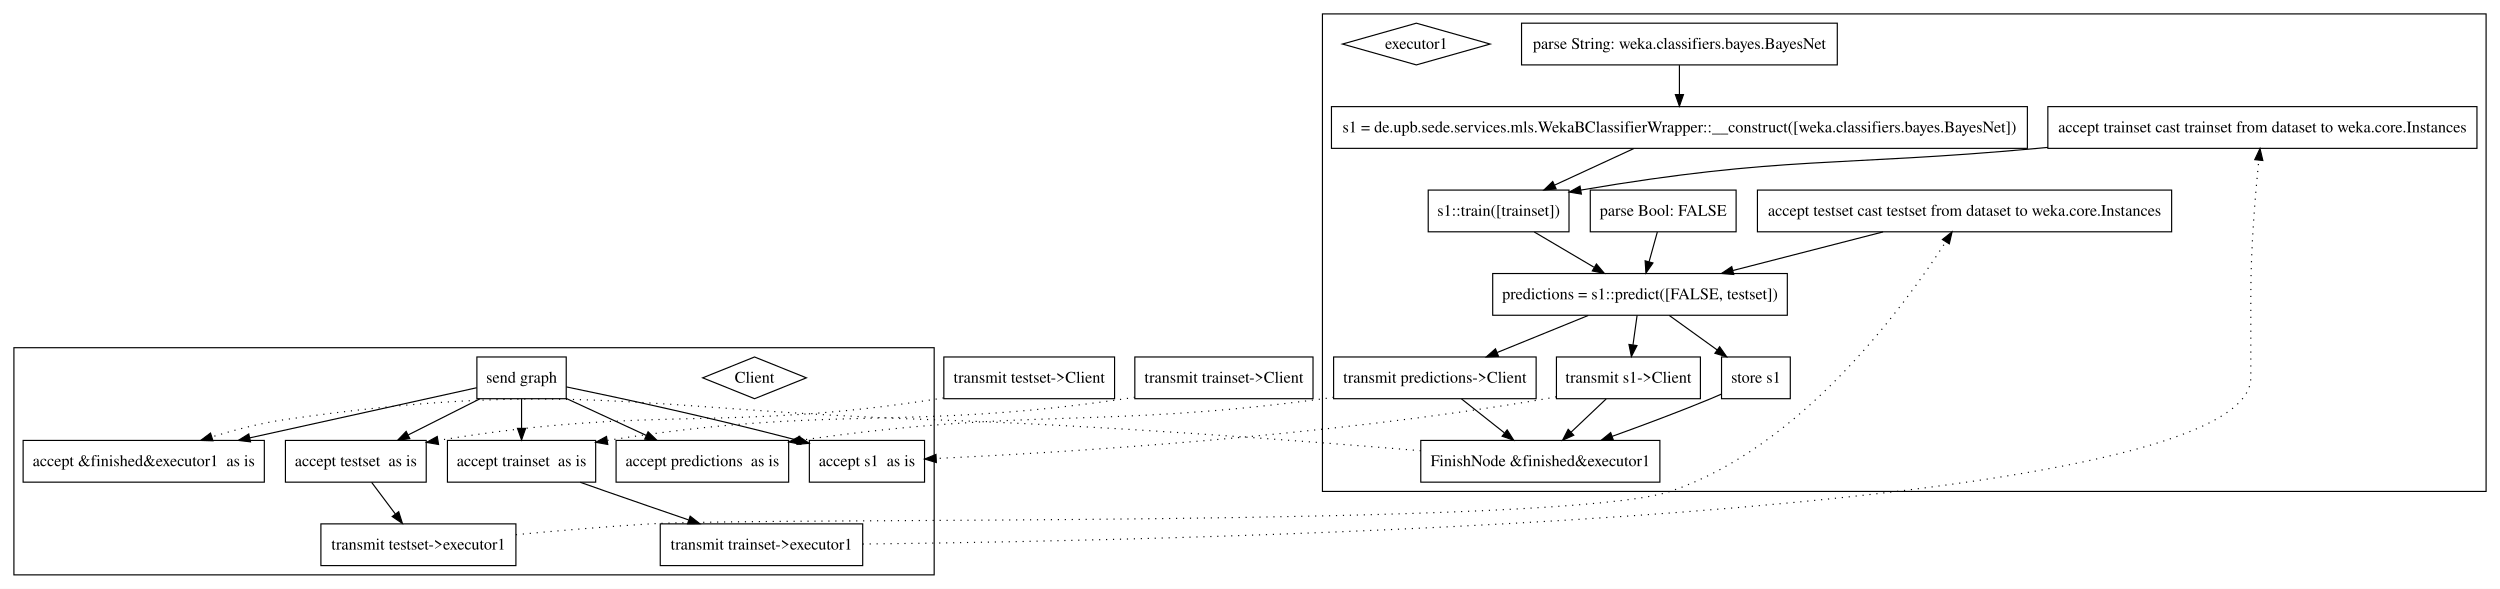
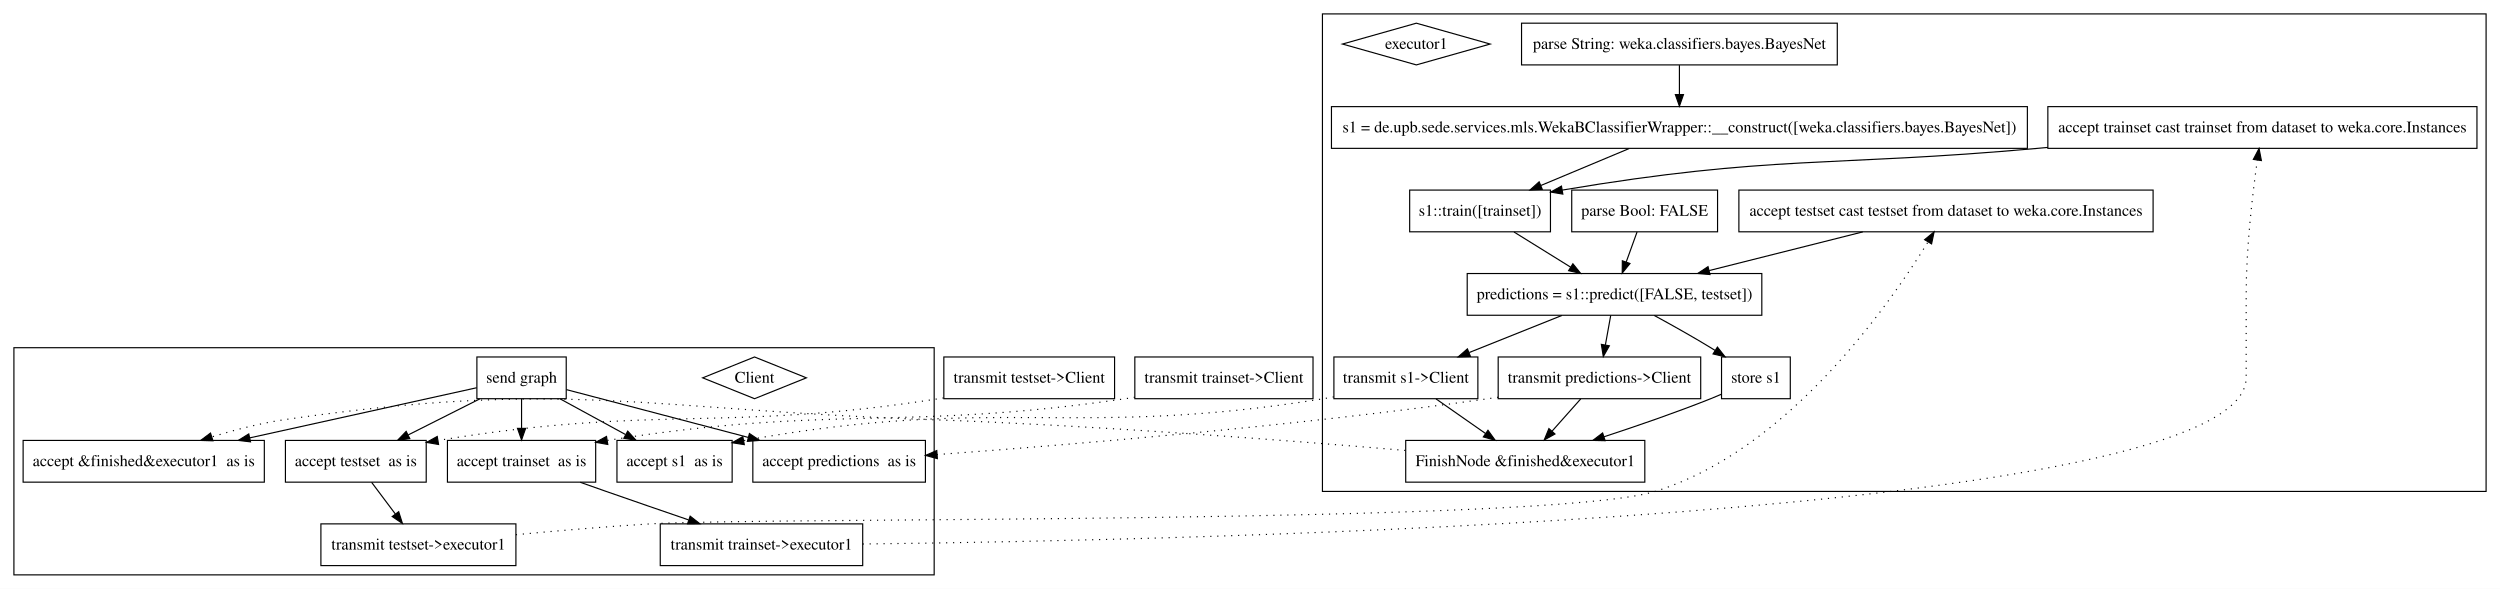
<svg xmlns="http://www.w3.org/2000/svg" width="2157pt" height="508pt" viewBox="0.00 0.00 2157.00 508.00">
  <g id="graph0" class="graph" transform="scale(1 1) rotate(0) translate(4 504)">
    <polygon fill="#ffffff" stroke="transparent" points="-4,4 -4,-504 2153,-504 2153,4 -4,4" />
+     <g id="clust1" class="cluster">
+       <polygon fill="none" stroke="#000000" points="8,-8 8,-204 802,-204 802,-8 8,-8" />
+     </g>
    <g id="clust2" class="cluster">
      <polygon fill="none" stroke="#000000" points="1137,-80 1137,-492 2141,-492 2141,-80 1137,-80" />
-     </g>
-     <g id="clust1" class="cluster">
-       <polygon fill="none" stroke="#000000" points="8,-8 8,-204 802,-204 802,-8 8,-8" />
    </g>
    <g id="node1" class="node">
      <polygon fill="none" stroke="#000000" points="740.341,-52 565.659,-52 565.659,-16 740.341,-16 740.341,-52" />
      <text text-anchor="middle" x="653" y="-29.8" font-family="Times,serif" font-size="14.00" fill="#000000">transmit trainset-&gt;executor1</text>
    </g>
    <g id="node20" class="node">
      <polygon fill="none" stroke="#000000" points="2133.115,-412 1762.885,-412 1762.885,-376 2133.115,-376 2133.115,-412" />
      <text text-anchor="middle" x="1948" y="-389.8" font-family="Times,serif" font-size="14.00" fill="#000000">accept trainset cast trainset from dataset to weka.core.Instances</text>
    </g>
    <g id="edge23" class="edge">
-       <path fill="none" stroke="#000000" stroke-dasharray="1,5" d="M740.313,-34.602C1029.532,-37.737 1938,-57.198 1938,-178 1938,-250 1938,-250 1938,-250 1938,-290.221 1941.93,-336.609 1944.863,-365.623" />
-       <polygon fill="#000000" stroke="#000000" points="1941.41,-366.259 1945.928,-375.843 1948.373,-365.534 1941.41,-366.259" />
+       <path fill="none" stroke="#000000" stroke-dasharray="1,5" d="M740.293,-34.633C1028.886,-37.866 1934,-57.604 1934,-178 1934,-250 1934,-250 1934,-250 1934,-290.313 1939.503,-336.678 1943.608,-365.661" />
+       <polygon fill="#000000" stroke="#000000" points="1940.191,-366.48 1945.099,-375.87 1947.117,-365.469 1940.191,-366.48" />
    </g>
    <g id="node2" class="node">
      <polygon fill="none" stroke="#000000" points="509.952,-124 382.048,-124 382.048,-88 509.952,-88 509.952,-124" />
      <text text-anchor="middle" x="446" y="-101.8" font-family="Times,serif" font-size="14.00" fill="#000000">accept trainset  as is</text>
    </g>
    <g id="edge7" class="edge">
      <path fill="none" stroke="#000000" d="M496.632,-87.882C504.127,-85.225 511.761,-82.531 519,-80 542.157,-71.902 567.611,-63.131 590.056,-55.441" />
      <polygon fill="#000000" stroke="#000000" points="591.478,-58.654 599.805,-52.104 589.211,-52.031 591.478,-58.654" />
    </g>
    <g id="node3" class="node">
-       <polygon fill="none" stroke="#000000" points="676.452,-124 527.548,-124 527.548,-88 676.452,-88 676.452,-124" />
-       <text text-anchor="middle" x="602" y="-101.8" font-family="Times,serif" font-size="14.00" fill="#000000">accept predictions  as is</text>
+       <polygon fill="none" stroke="#000000" points="794.452,-124 645.548,-124 645.548,-88 794.452,-88 794.452,-124" />
+       <text text-anchor="middle" x="720" y="-101.8" font-family="Times,serif" font-size="14.00" fill="#000000">accept predictions  as is</text>
    </g>
    <g id="node4" class="node">
      <polygon fill="none" stroke="#000000" points="441.127,-52 272.873,-52 272.873,-16 441.127,-16 441.127,-52" />
      <text text-anchor="middle" x="357" y="-29.8" font-family="Times,serif" font-size="14.00" fill="#000000">transmit testset-&gt;executor1</text>
    </g>
    <g id="node18" class="node">
-       <polygon fill="none" stroke="#000000" points="1869.688,-340 1512.312,-340 1512.312,-304 1869.688,-304 1869.688,-340" />
-       <text text-anchor="middle" x="1691" y="-317.8" font-family="Times,serif" font-size="14.00" fill="#000000">accept testset cast testset from dataset to weka.core.Instances</text>
+       <polygon fill="none" stroke="#000000" points="1853.688,-340 1496.312,-340 1496.312,-304 1853.688,-304 1853.688,-340" />
+       <text text-anchor="middle" x="1675" y="-317.8" font-family="Times,serif" font-size="14.00" fill="#000000">accept testset cast testset from dataset to weka.core.Instances</text>
    </g>
    <g id="edge22" class="edge">
-       <path fill="none" stroke="#000000" stroke-dasharray="1,5" d="M441.093,-42.659C476.797,-46.053 518.896,-49.681 557,-52 654.647,-57.943 1344.261,-48.862 1437,-80 1550.531,-118.119 1639.505,-240.444 1674.669,-295.136" />
-       <polygon fill="#000000" stroke="#000000" points="1671.922,-297.34 1680.226,-303.92 1677.838,-293.598 1671.922,-297.34" />
+       <path fill="none" stroke="#000000" stroke-dasharray="1,5" d="M441.094,-42.65C476.798,-46.042 518.896,-49.672 557,-52 653.204,-57.878 1331.893,-51.609 1424,-80 1538.013,-115.143 1625.25,-239.621 1659.359,-295.042" />
+       <polygon fill="#000000" stroke="#000000" points="1656.569,-297.193 1664.74,-303.937 1662.558,-293.569 1656.569,-297.193" />
    </g>
    <g id="node5" class="node">
      <polygon fill="none" stroke="#000000" points="647,-196 602.273,-178 647,-160 691.727,-178 647,-196" />
      <text text-anchor="middle" x="647" y="-173.8" font-family="Times,serif" font-size="14.00" fill="#000000">Client</text>
    </g>
    <g id="node6" class="node">
      <polygon fill="none" stroke="#000000" points="224.056,-124 15.944,-124 15.944,-88 224.056,-88 224.056,-124" />
      <text text-anchor="middle" x="120" y="-101.8" font-family="Times,serif" font-size="14.00" fill="#000000">accept &amp;finished&amp;executor1  as is</text>
    </g>
    <g id="node7" class="node">
      <polygon fill="none" stroke="#000000" points="363.739,-124 242.261,-124 242.261,-88 363.739,-88 363.739,-124" />
      <text text-anchor="middle" x="303" y="-101.8" font-family="Times,serif" font-size="14.00" fill="#000000">accept testset  as is</text>
    </g>
    <g id="edge3" class="edge">
      <path fill="none" stroke="#000000" d="M316.627,-87.831C322.846,-79.539 330.332,-69.557 337.16,-60.453" />
      <polygon fill="#000000" stroke="#000000" points="339.99,-62.513 343.19,-52.413 334.39,-58.313 339.99,-62.513" />
    </g>
    <g id="node8" class="node">
-       <polygon fill="none" stroke="#000000" points="793.693,-124 694.307,-124 694.307,-88 793.693,-88 793.693,-124" />
-       <text text-anchor="middle" x="744" y="-101.8" font-family="Times,serif" font-size="14.00" fill="#000000">accept s1  as is</text>
+       <polygon fill="none" stroke="#000000" points="627.693,-124 528.307,-124 528.307,-88 627.693,-88 627.693,-124" />
+       <text text-anchor="middle" x="578" y="-101.8" font-family="Times,serif" font-size="14.00" fill="#000000">accept s1  as is</text>
    </g>
    <g id="node9" class="node">
      <polygon fill="none" stroke="#000000" points="484.538,-196 407.462,-196 407.462,-160 484.538,-160 484.538,-196" />
      <text text-anchor="middle" x="446" y="-173.8" font-family="Times,serif" font-size="14.00" fill="#000000">send graph</text>
    </g>
    <g id="edge1" class="edge">
      <path fill="none" stroke="#000000" d="M446,-159.831C446,-152.131 446,-142.974 446,-134.417" />
      <polygon fill="#000000" stroke="#000000" points="449.5,-134.413 446,-124.413 442.5,-134.413 449.5,-134.413" />
    </g>
    <g id="edge2" class="edge">
-       <path fill="none" stroke="#000000" d="M484.562,-160.202C505.404,-150.583 531.345,-138.61 553.541,-128.366" />
-       <polygon fill="#000000" stroke="#000000" points="555.185,-131.462 562.798,-124.093 552.252,-125.106 555.185,-131.462" />
+       <path fill="none" stroke="#000000" d="M484.676,-167.837C525.282,-157.167 590.243,-140.097 641.635,-126.592" />
+       <polygon fill="#000000" stroke="#000000" points="642.611,-129.955 651.393,-124.028 640.832,-123.185 642.611,-129.955" />
    </g>
    <g id="edge4" class="edge">
      <path fill="none" stroke="#000000" d="M407.323,-169.458C359.356,-158.864 276.025,-140.459 211.417,-126.19" />
      <polygon fill="#000000" stroke="#000000" points="212.142,-122.766 201.623,-124.027 210.633,-129.601 212.142,-122.766" />
    </g>
    <g id="edge5" class="edge">
      <path fill="none" stroke="#000000" d="M409.915,-159.831C391.201,-150.409 368.157,-138.806 348.26,-128.788" />
      <polygon fill="#000000" stroke="#000000" points="349.579,-125.534 339.073,-124.163 346.431,-131.786 349.579,-125.534" />
    </g>
    <g id="edge6" class="edge">
-       <path fill="none" stroke="#000000" d="M484.71,-170.173C530.21,-160.771 608.165,-144.032 684.41,-124.062" />
-       <polygon fill="#000000" stroke="#000000" points="685.406,-127.419 694.181,-121.482 683.619,-120.651 685.406,-127.419" />
+       <path fill="none" stroke="#000000" d="M479.309,-159.831C496.427,-150.494 517.471,-139.016 535.722,-129.061" />
+       <polygon fill="#000000" stroke="#000000" points="537.598,-132.024 544.702,-124.163 534.246,-125.879 537.598,-132.024" />
    </g>
    <g id="node10" class="node">
      <polygon fill="none" stroke="#000000" points="957.654,-196 810.346,-196 810.346,-160 957.654,-160 957.654,-196" />
      <text text-anchor="middle" x="884" y="-173.8" font-family="Times,serif" font-size="14.00" fill="#000000">transmit testset-&gt;Client</text>
    </g>
    <g id="edge24" class="edge">
      <path fill="none" stroke="#000000" stroke-dasharray="1,5" d="M810.152,-160.674C808.758,-160.44 807.373,-160.214 806,-160 618.464,-130.721 565.222,-155.29 374.051,-124.002" />
      <polygon fill="#000000" stroke="#000000" points="374.393,-120.511 363.953,-122.319 373.242,-127.416 374.393,-120.511" />
    </g>
    <g id="node11" class="node">
      <polygon fill="none" stroke="#000000" points="1128.869,-196 975.131,-196 975.131,-160 1128.869,-160 1128.869,-196" />
      <text text-anchor="middle" x="1052" y="-173.8" font-family="Times,serif" font-size="14.00" fill="#000000">transmit trainset-&gt;Client</text>
    </g>
    <g id="edge25" class="edge">
      <path fill="none" stroke="#000000" stroke-dasharray="1,5" d="M975.169,-161.268C972.416,-160.816 969.687,-160.391 967,-160 772.609,-131.726 717.975,-155.208 520.118,-124.021" />
      <polygon fill="#000000" stroke="#000000" points="520.402,-120.522 509.974,-122.394 519.293,-127.434 520.402,-120.522" />
    </g>
    <g id="node12" class="node">
-       <polygon fill="none" stroke="#000000" points="1321.369,-196 1146.631,-196 1146.631,-160 1321.369,-160 1321.369,-196" />
-       <text text-anchor="middle" x="1234" y="-173.8" font-family="Times,serif" font-size="14.00" fill="#000000">transmit predictions-&gt;Client</text>
+       <polygon fill="none" stroke="#000000" points="1463.369,-196 1288.631,-196 1288.631,-160 1463.369,-160 1463.369,-196" />
+       <text text-anchor="middle" x="1376" y="-173.8" font-family="Times,serif" font-size="14.00" fill="#000000">transmit predictions-&gt;Client</text>
    </g>
    <g id="edge20" class="edge">
-       <path fill="none" stroke="#000000" stroke-dasharray="1,5" d="M1146.686,-161.222C1143.759,-160.79 1140.858,-160.38 1138,-160 941.024,-133.782 886.553,-152.833 686.517,-124.116" />
-       <polygon fill="#000000" stroke="#000000" points="686.97,-120.645 676.57,-122.666 685.961,-127.572 686.97,-120.645" />
+       <path fill="none" stroke="#000000" stroke-dasharray="1,5" d="M1288.677,-161.285C1285.753,-160.834 1282.854,-160.404 1280,-160 1112.134,-136.217 914.45,-119.86 804.561,-111.792" />
+       <polygon fill="#000000" stroke="#000000" points="804.757,-108.297 794.529,-111.061 804.248,-115.279 804.757,-108.297" />
    </g>
    <g id="node22" class="node">
-       <polygon fill="none" stroke="#000000" points="1428.149,-124 1221.851,-124 1221.851,-88 1428.149,-88 1428.149,-124" />
-       <text text-anchor="middle" x="1325" y="-101.8" font-family="Times,serif" font-size="14.00" fill="#000000">FinishNode &amp;finished&amp;executor1</text>
+       <polygon fill="none" stroke="#000000" points="1415.149,-124 1208.851,-124 1208.851,-88 1415.149,-88 1415.149,-124" />
+       <text text-anchor="middle" x="1312" y="-101.8" font-family="Times,serif" font-size="14.00" fill="#000000">FinishNode &amp;finished&amp;executor1</text>
    </g>
    <g id="edge15" class="edge">
-       <path fill="none" stroke="#000000" d="M1256.963,-159.831C1268.171,-150.963 1281.821,-140.164 1293.944,-130.572" />
-       <polygon fill="#000000" stroke="#000000" points="1296.374,-133.113 1302.044,-124.163 1292.03,-127.623 1296.374,-133.113" />
+       <path fill="none" stroke="#000000" d="M1359.85,-159.831C1352.328,-151.369 1343.244,-141.149 1335.02,-131.897" />
+       <polygon fill="#000000" stroke="#000000" points="1337.627,-129.562 1328.367,-124.413 1332.395,-134.213 1337.627,-129.562" />
    </g>
    <g id="node13" class="node">
-       <polygon fill="none" stroke="#000000" points="1349.739,-340 1228.261,-340 1228.261,-304 1349.739,-304 1349.739,-340" />
-       <text text-anchor="middle" x="1289" y="-317.8" font-family="Times,serif" font-size="14.00" fill="#000000">s1::train([trainset])</text>
+       <polygon fill="none" stroke="#000000" points="1333.739,-340 1212.261,-340 1212.261,-304 1333.739,-304 1333.739,-340" />
+       <text text-anchor="middle" x="1273" y="-317.8" font-family="Times,serif" font-size="14.00" fill="#000000">s1::train([trainset])</text>
    </g>
    <g id="node19" class="node">
-       <polygon fill="none" stroke="#000000" points="1538.095,-268 1283.905,-268 1283.905,-232 1538.095,-232 1538.095,-268" />
-       <text text-anchor="middle" x="1411" y="-245.8" font-family="Times,serif" font-size="14.00" fill="#000000">predictions = s1::predict([FALSE, testset])</text>
+       <polygon fill="none" stroke="#000000" points="1516.095,-268 1261.905,-268 1261.905,-232 1516.095,-232 1516.095,-268" />
+       <text text-anchor="middle" x="1389" y="-245.8" font-family="Times,serif" font-size="14.00" fill="#000000">predictions = s1::predict([FALSE, testset])</text>
    </g>
    <g id="edge10" class="edge">
-       <path fill="none" stroke="#000000" d="M1319.786,-303.831C1335.39,-294.622 1354.524,-283.33 1371.23,-273.471" />
-       <polygon fill="#000000" stroke="#000000" points="1373.391,-276.26 1380.224,-268.163 1369.833,-270.231 1373.391,-276.26" />
+       <path fill="none" stroke="#000000" d="M1302.272,-303.831C1317.109,-294.622 1335.302,-283.33 1351.186,-273.471" />
+       <polygon fill="#000000" stroke="#000000" points="1353.087,-276.41 1359.738,-268.163 1349.396,-270.463 1353.087,-276.41" />
    </g>
    <g id="node14" class="node">
-       <polygon fill="none" stroke="#000000" points="1463.11,-196 1338.89,-196 1338.89,-160 1463.11,-160 1463.11,-196" />
-       <text text-anchor="middle" x="1401" y="-173.8" font-family="Times,serif" font-size="14.00" fill="#000000">transmit s1-&gt;Client</text>
+       <polygon fill="none" stroke="#000000" points="1271.11,-196 1146.89,-196 1146.89,-160 1271.11,-160 1271.11,-196" />
+       <text text-anchor="middle" x="1209" y="-173.8" font-family="Times,serif" font-size="14.00" fill="#000000">transmit s1-&gt;Client</text>
    </g>
    <g id="edge26" class="edge">
-       <path fill="none" stroke="#000000" stroke-dasharray="1,5" d="M1338.78,-161.64C1335.82,-161.047 1332.883,-160.495 1330,-160 1139.489,-127.28 910.497,-113.429 803.962,-108.428" />
-       <polygon fill="#000000" stroke="#000000" points="803.883,-104.921 793.733,-107.957 803.562,-111.913 803.883,-104.921" />
+       <path fill="none" stroke="#000000" stroke-dasharray="1,5" d="M1146.792,-161.568C1143.829,-160.994 1140.887,-160.466 1138,-160 920.839,-124.952 858.301,-163.661 637.645,-123.848" />
+       <polygon fill="#000000" stroke="#000000" points="638.166,-120.385 627.698,-122.02 636.901,-127.27 638.166,-120.385" />
    </g>
    <g id="edge12" class="edge">
-       <path fill="none" stroke="#000000" d="M1381.822,-159.831C1372.641,-151.134 1361.499,-140.578 1351.522,-131.126" />
-       <polygon fill="#000000" stroke="#000000" points="1353.839,-128.5 1344.172,-124.163 1349.024,-133.581 1353.839,-128.5" />
+       <path fill="none" stroke="#000000" d="M1234.991,-159.831C1247.922,-150.793 1263.722,-139.748 1277.638,-130.02" />
+       <polygon fill="#000000" stroke="#000000" points="1279.826,-132.761 1286.017,-124.163 1275.816,-127.023 1279.826,-132.761" />
    </g>
    <g id="node15" class="node">
-       <polygon fill="none" stroke="#000000" points="1493.91,-340 1368.09,-340 1368.09,-304 1493.91,-304 1493.91,-340" />
-       <text text-anchor="middle" x="1431" y="-317.8" font-family="Times,serif" font-size="14.00" fill="#000000">parse Bool: FALSE</text>
+       <polygon fill="none" stroke="#000000" points="1477.91,-340 1352.09,-340 1352.09,-304 1477.91,-304 1477.91,-340" />
+       <text text-anchor="middle" x="1415" y="-317.8" font-family="Times,serif" font-size="14.00" fill="#000000">parse Bool: FALSE</text>
    </g>
    <g id="edge9" class="edge">
-       <path fill="none" stroke="#000000" d="M1425.953,-303.831C1423.791,-296.046 1421.215,-286.773 1418.815,-278.135" />
-       <polygon fill="#000000" stroke="#000000" points="1422.164,-277.112 1416.115,-268.413 1415.419,-278.985 1422.164,-277.112" />
+       <path fill="none" stroke="#000000" d="M1408.439,-303.831C1405.597,-295.962 1402.206,-286.571 1399.058,-277.853" />
+       <polygon fill="#000000" stroke="#000000" points="1402.338,-276.63 1395.649,-268.413 1395.754,-279.008 1402.338,-276.63" />
    </g>
    <g id="node16" class="node">
      <polygon fill="none" stroke="#000000" points="1540.662,-196 1481.338,-196 1481.338,-160 1540.662,-160 1540.662,-196" />
      <text text-anchor="middle" x="1511" y="-173.8" font-family="Times,serif" font-size="14.00" fill="#000000">store s1</text>
    </g>
    <g id="edge11" class="edge">
-       <path fill="none" stroke="#000000" d="M1481.298,-163.993C1478.174,-162.609 1475.032,-161.254 1472,-160 1444.366,-148.569 1413.341,-136.992 1386.941,-127.505" />
-       <polygon fill="#000000" stroke="#000000" points="1388.033,-124.178 1377.439,-124.108 1385.677,-130.77 1388.033,-124.178" />
+       <path fill="none" stroke="#000000" d="M1481.332,-163.91C1478.201,-162.542 1475.048,-161.214 1472,-160 1442.146,-148.112 1408.524,-136.505 1379.835,-127.117" />
+       <polygon fill="#000000" stroke="#000000" points="1380.9,-123.783 1370.308,-124.021 1378.737,-130.44 1380.9,-123.783" />
    </g>
    <g id="node17" class="node">
      <polygon fill="none" stroke="#000000" points="1745.219,-412 1144.781,-412 1144.781,-376 1745.219,-376 1745.219,-412" />
      <text text-anchor="middle" x="1445" y="-389.8" font-family="Times,serif" font-size="14.00" fill="#000000">s1 = de.upb.sede.services.mls.WekaBClassifierWrapper::__construct([weka.classifiers.bayes.BayesNet])</text>
    </g>
    <g id="edge17" class="edge">
-       <path fill="none" stroke="#000000" d="M1405.635,-375.831C1384.863,-366.245 1359.202,-354.401 1337.242,-344.265" />
-       <polygon fill="#000000" stroke="#000000" points="1338.629,-341.051 1328.082,-340.038 1335.695,-347.406 1338.629,-341.051" />
+       <path fill="none" stroke="#000000" d="M1401.597,-375.831C1378.491,-366.159 1349.896,-354.189 1325.542,-343.994" />
+       <polygon fill="#000000" stroke="#000000" points="1326.667,-340.671 1316.091,-340.038 1323.964,-347.128 1326.667,-340.671" />
    </g>
    <g id="edge8" class="edge">
-       <path fill="none" stroke="#000000" d="M1620.706,-303.924C1581.346,-293.803 1532.118,-281.145 1491.251,-270.636" />
-       <polygon fill="#000000" stroke="#000000" points="1491.88,-267.184 1481.323,-268.083 1490.137,-273.963 1491.88,-267.184" />
+       <path fill="none" stroke="#000000" d="M1603.199,-303.924C1562.911,-293.782 1512.501,-281.091 1470.706,-270.569" />
+       <polygon fill="#000000" stroke="#000000" points="1471.382,-267.13 1460.83,-268.083 1469.673,-273.919 1471.382,-267.13" />
    </g>
    <g id="edge13" class="edge">
-       <path fill="none" stroke="#000000" d="M1366.335,-231.831C1342.452,-222.116 1312.871,-210.083 1287.737,-199.859" />
-       <polygon fill="#000000" stroke="#000000" points="1288.925,-196.564 1278.343,-196.038 1286.287,-203.048 1288.925,-196.564" />
+       <path fill="none" stroke="#000000" d="M1385.72,-231.831C1384.329,-224.131 1382.676,-214.974 1381.131,-206.417" />
+       <polygon fill="#000000" stroke="#000000" points="1384.546,-205.632 1379.325,-196.413 1377.657,-206.876 1384.546,-205.632" />
    </g>
    <g id="edge16" class="edge">
-       <path fill="none" stroke="#000000" d="M1408.477,-231.831C1407.407,-224.131 1406.135,-214.974 1404.947,-206.417" />
-       <polygon fill="#000000" stroke="#000000" points="1408.4,-205.837 1403.557,-196.413 1401.466,-206.8 1408.4,-205.837" />
+       <path fill="none" stroke="#000000" d="M1343.578,-231.831C1319.291,-222.116 1289.208,-210.083 1263.648,-199.859" />
+       <polygon fill="#000000" stroke="#000000" points="1264.68,-196.502 1254.095,-196.038 1262.08,-203.002 1264.68,-196.502" />
    </g>
    <g id="edge19" class="edge">
-       <path fill="none" stroke="#000000" d="M1436.234,-231.831C1448.788,-222.793 1464.128,-211.748 1477.639,-202.02" />
-       <polygon fill="#000000" stroke="#000000" points="1479.704,-204.846 1485.774,-196.163 1475.613,-199.166 1479.704,-204.846" />
+       <path fill="none" stroke="#000000" d="M1423.282,-231.82C1438.384,-223.602 1456.241,-213.598 1472,-204 1473.26,-203.233 1474.536,-202.444 1475.822,-201.64" />
+       <polygon fill="#000000" stroke="#000000" points="1477.795,-204.533 1484.333,-196.195 1474.023,-198.636 1477.795,-204.533" />
    </g>
    <g id="edge14" class="edge">
-       <path fill="none" stroke="#000000" d="M1762.912,-376.82C1759.92,-376.545 1756.947,-376.271 1754,-376 1581.715,-360.156 1534.446,-369.679 1359.991,-340.015" />
-       <polygon fill="#000000" stroke="#000000" points="1360.407,-336.535 1349.958,-338.29 1359.22,-343.434 1360.407,-336.535" />
+       <path fill="none" stroke="#000000" d="M1762.914,-376.806C1759.921,-376.535 1756.948,-376.266 1754,-376 1574.585,-359.819 1525.454,-370.545 1343.834,-339.984" />
+       <polygon fill="#000000" stroke="#000000" points="1344.401,-336.53 1333.956,-338.303 1343.227,-343.431 1344.401,-336.53" />
    </g>
    <g id="node21" class="node">
      <polygon fill="none" stroke="#000000" points="1581.211,-484 1308.789,-484 1308.789,-448 1581.211,-448 1581.211,-484" />
      <text text-anchor="middle" x="1445" y="-461.8" font-family="Times,serif" font-size="14.00" fill="#000000">parse String: weka.classifiers.bayes.BayesNet</text>
    </g>
    <g id="edge18" class="edge">
      <path fill="none" stroke="#000000" d="M1445,-447.831C1445,-440.131 1445,-430.974 1445,-422.417" />
      <polygon fill="#000000" stroke="#000000" points="1448.5,-422.413 1445,-412.413 1441.5,-422.413 1448.5,-422.413" />
    </g>
    <g id="edge21" class="edge">
-       <path fill="none" stroke="#000000" stroke-dasharray="1,5" d="M1221.909,-115.114C1115.561,-124.025 944.84,-136.966 797,-142 550.476,-150.394 486.132,-177.268 242,-142 221.059,-138.975 198.703,-133.171 178.926,-127.093" />
+       <path fill="none" stroke="#000000" stroke-dasharray="1,5" d="M1208.537,-115.364C1104.627,-124.265 939.87,-137.013 797,-142 550.484,-150.606 486.132,-177.268 242,-142 221.059,-138.975 198.703,-133.171 178.926,-127.093" />
      <polygon fill="#000000" stroke="#000000" points="179.732,-123.677 169.142,-124.001 177.622,-130.352 179.732,-123.677" />
    </g>
    <g id="node23" class="node">
      <polygon fill="none" stroke="#000000" points="1218,-484 1154.302,-466 1218,-448 1281.698,-466 1218,-484" />
      <text text-anchor="middle" x="1218" y="-461.8" font-family="Times,serif" font-size="14.00" fill="#000000">executor1</text>
    </g>
  </g>
</svg>
